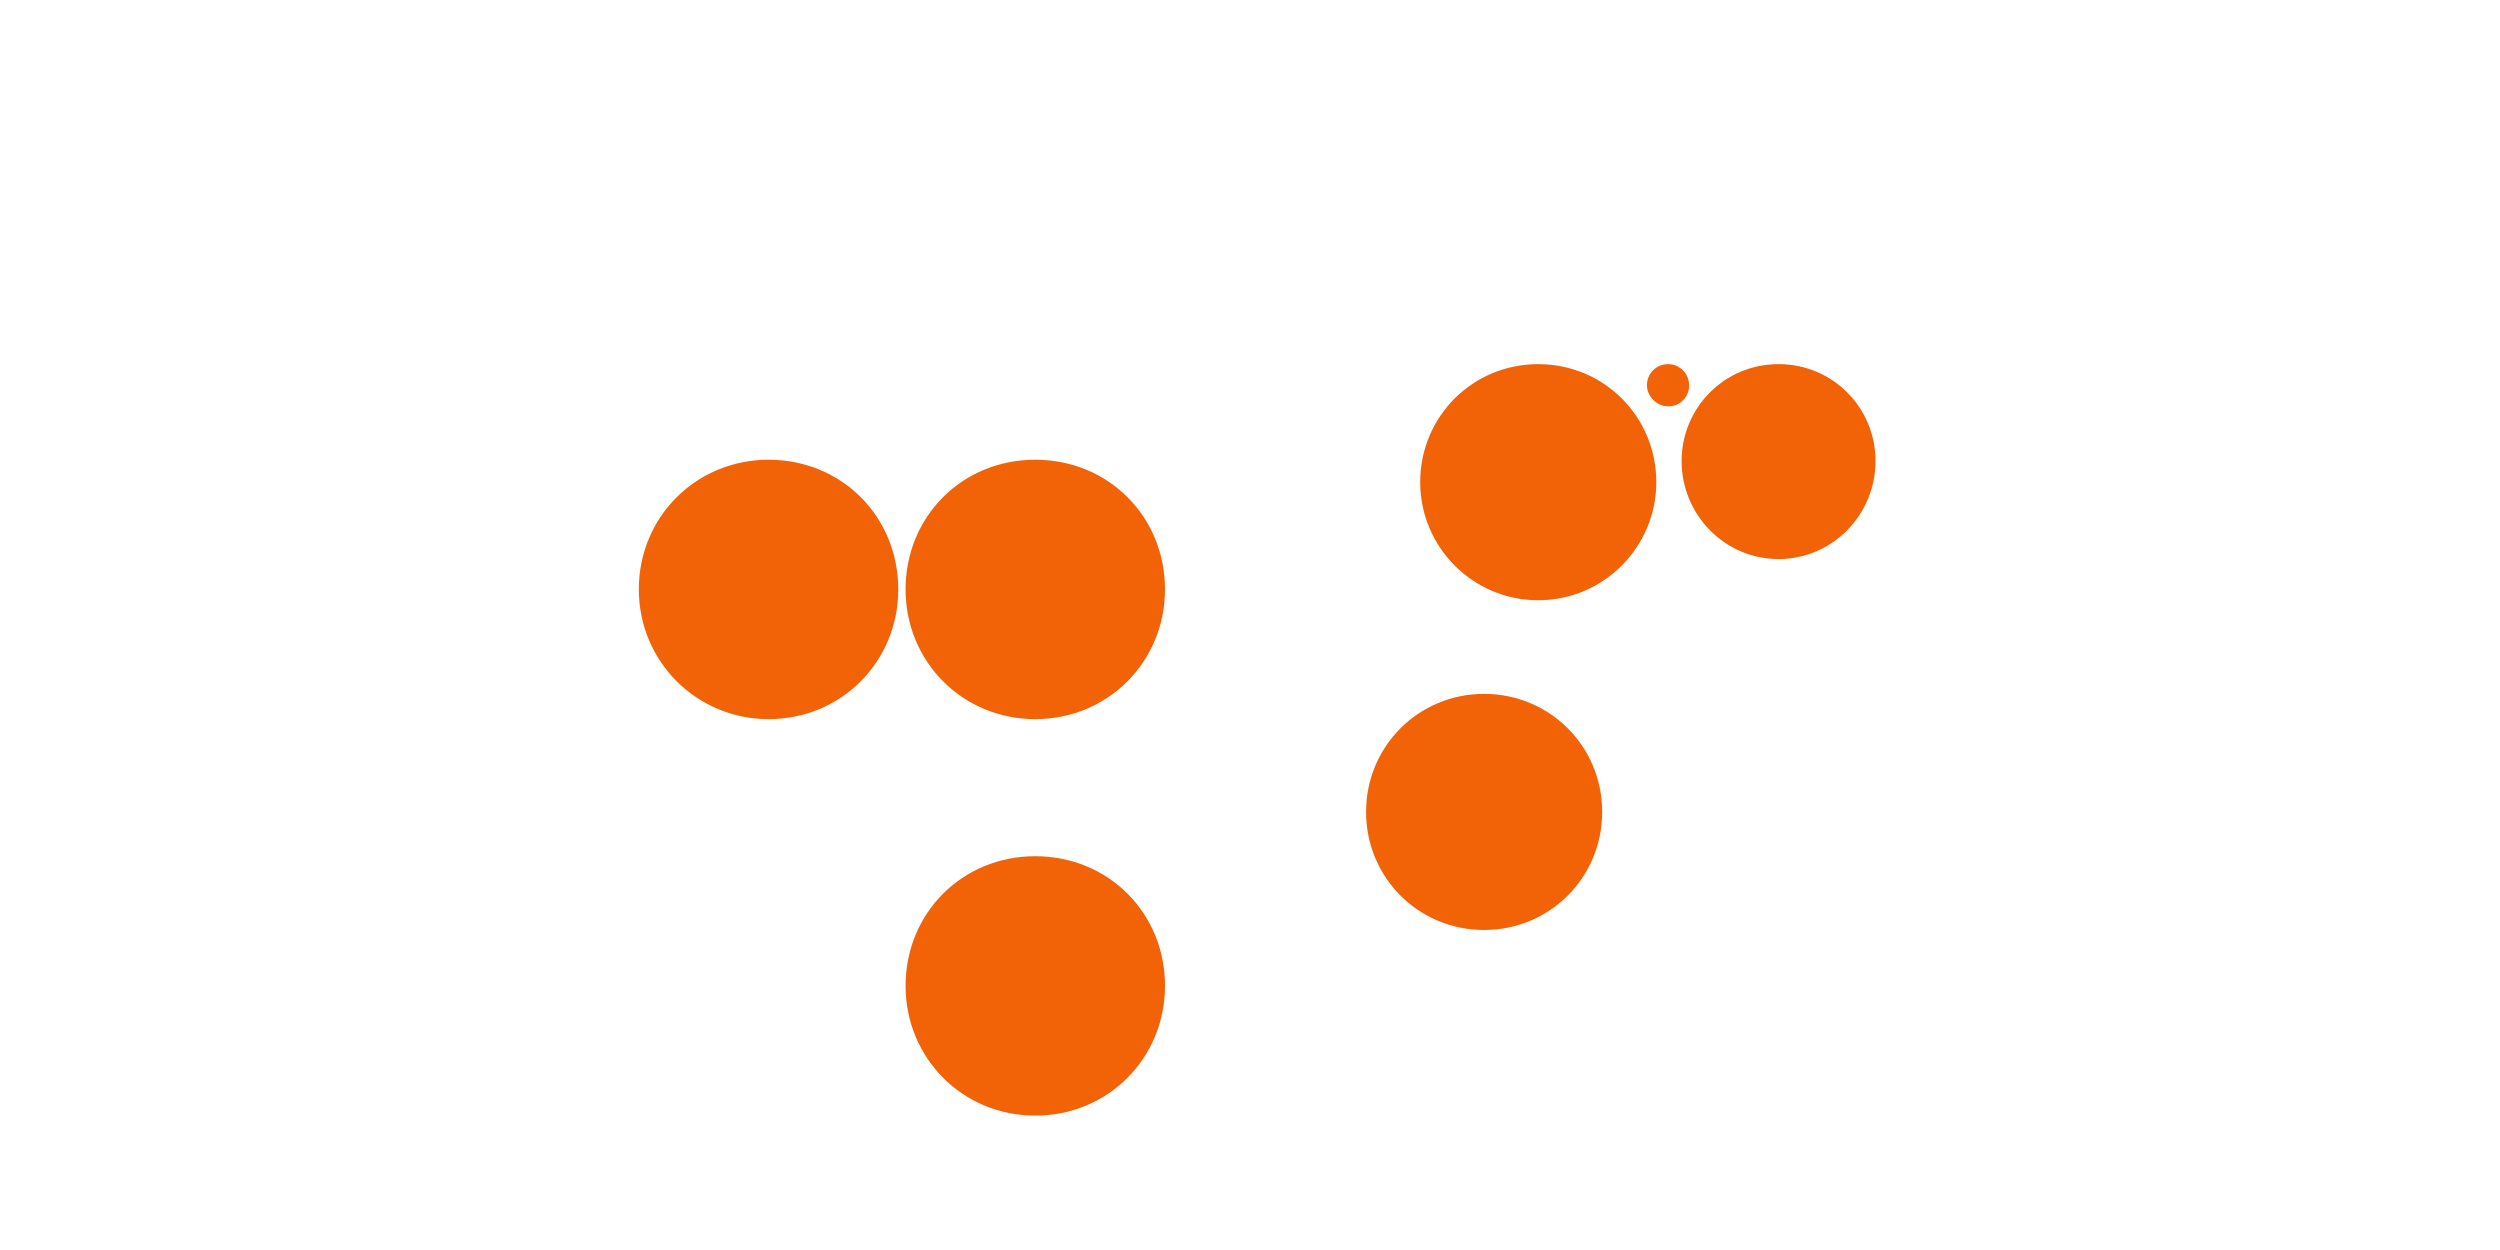
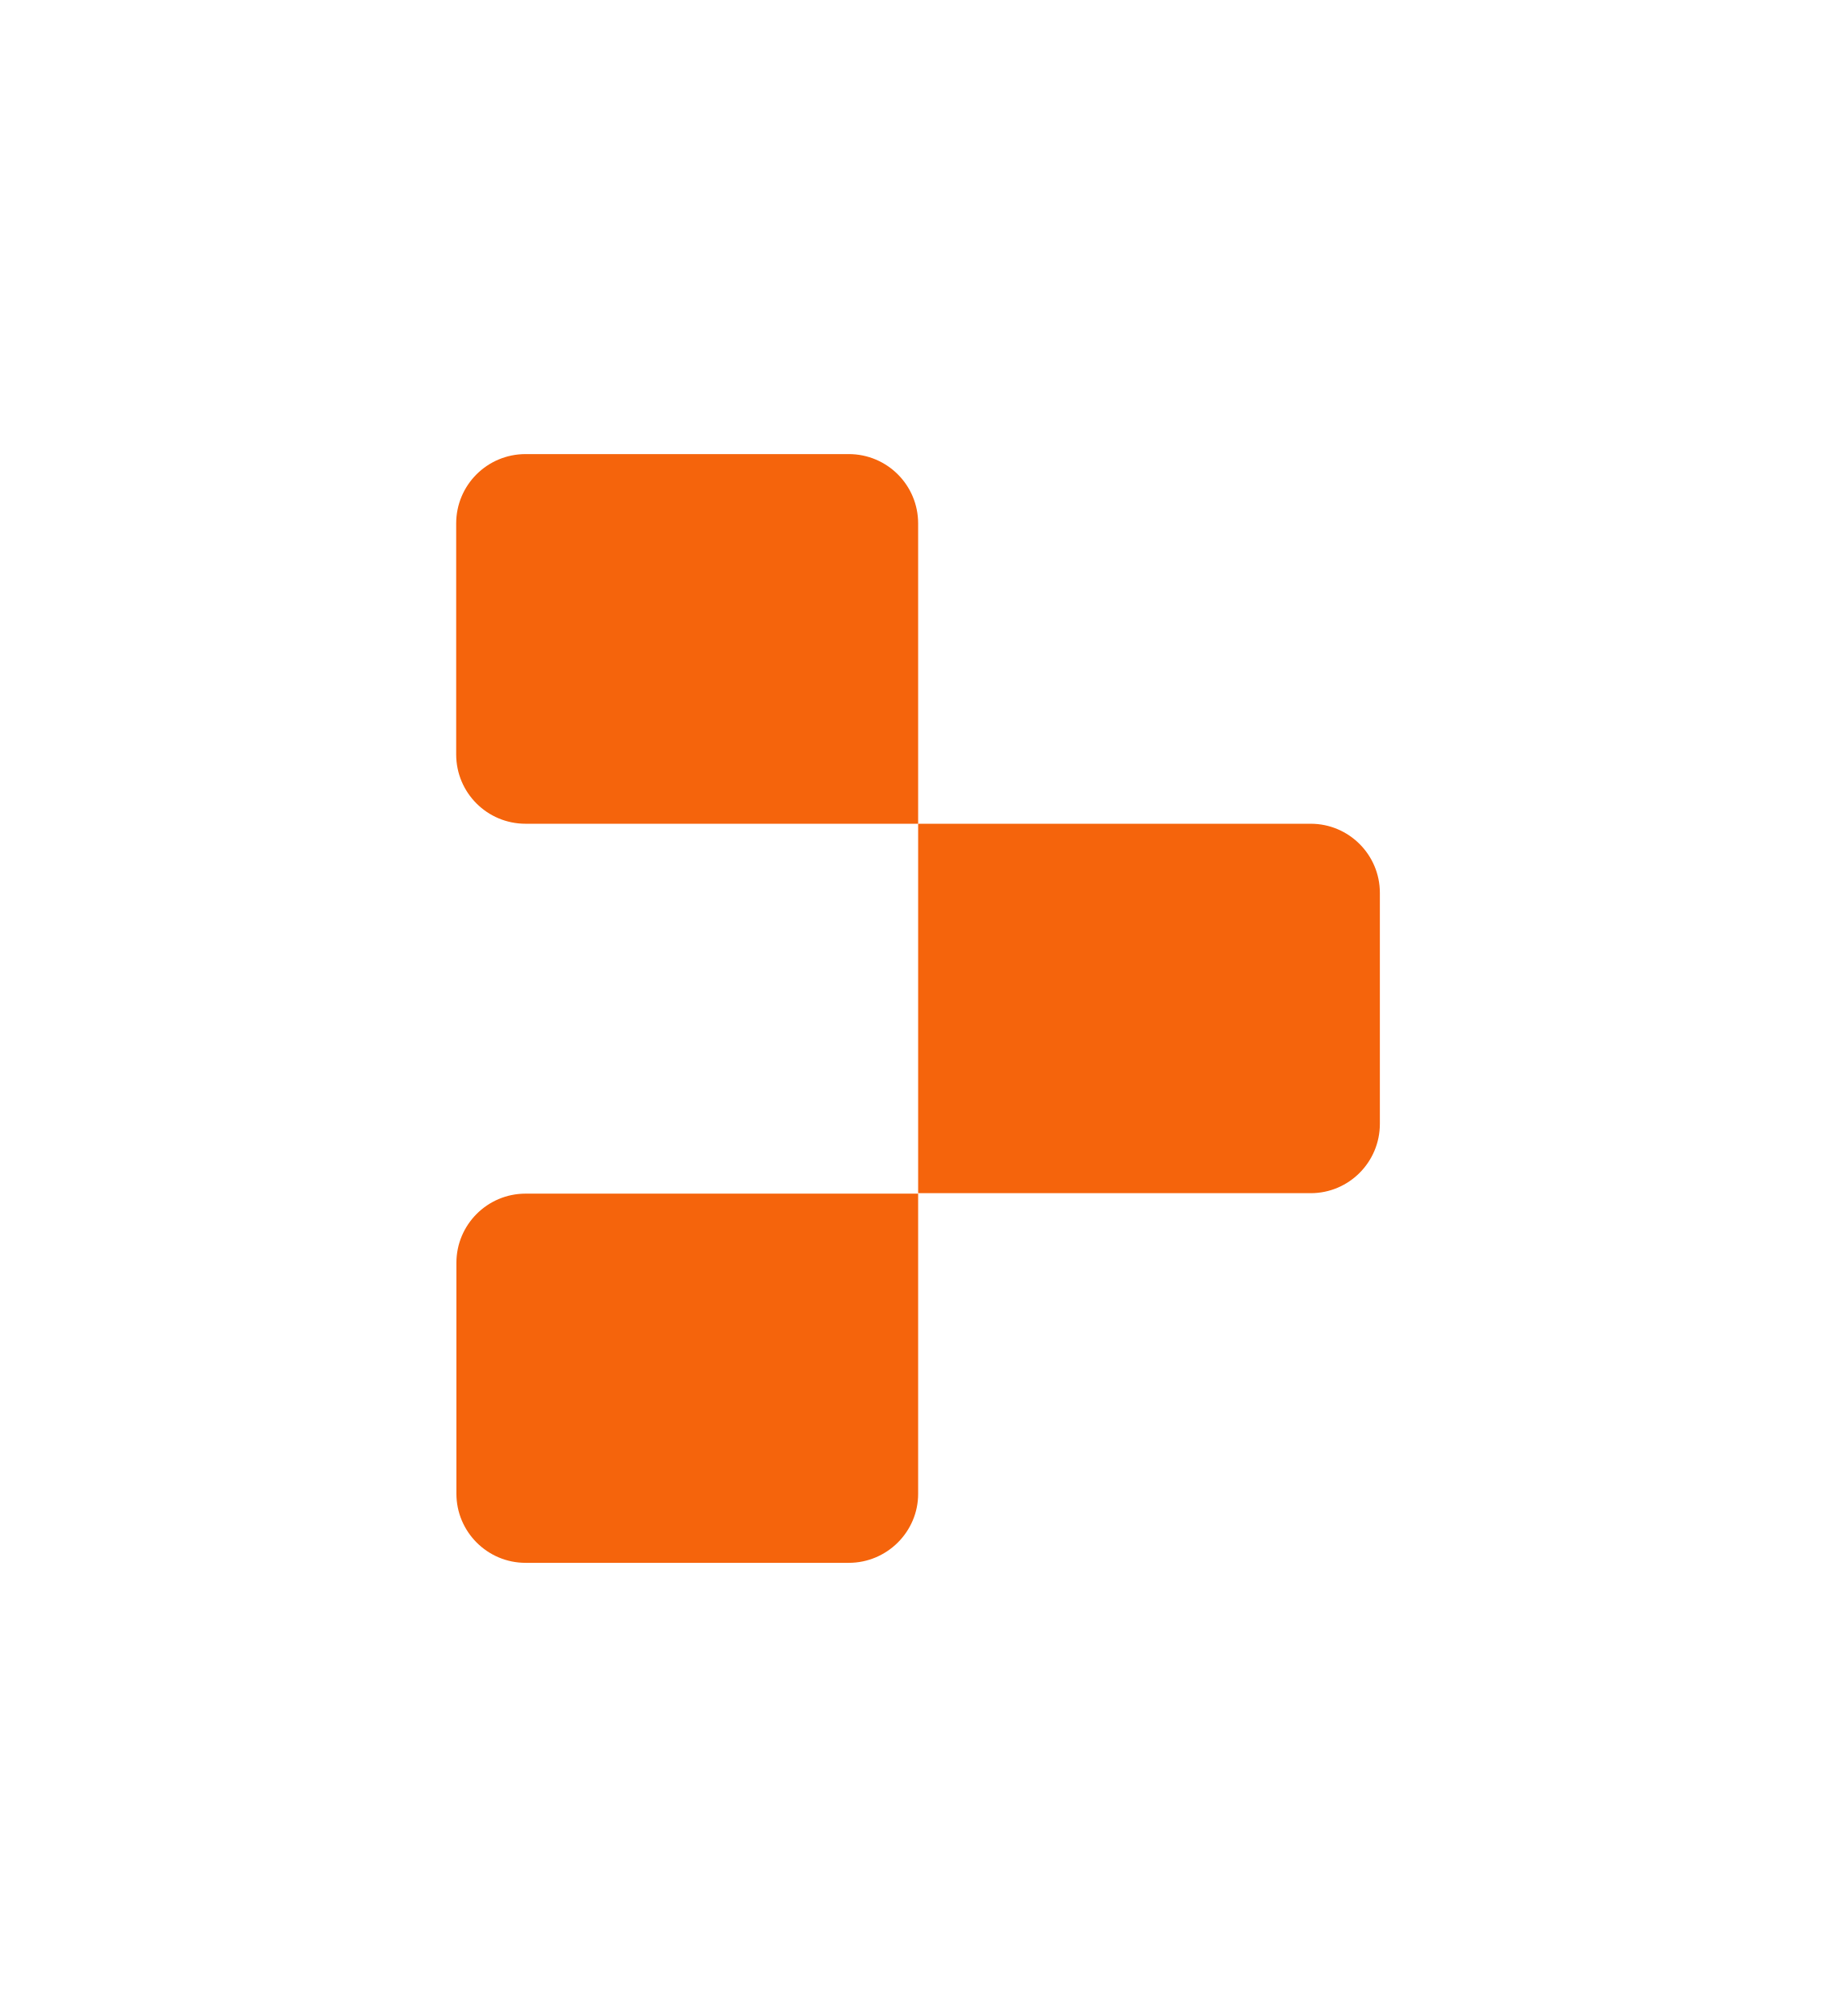
- <svg xmlns="http://www.w3.org/2000/svg" width="200" height="100" viewBox="0 0 200 100" fill="none">
-   <path d="M71.86 47.155c0-5.839-4.53-10.377-10.377-10.377-5.756 0-10.377 4.538-10.377 10.377 0 5.755 4.62 10.375 10.377 10.375 5.847 0 10.377-4.62 10.377-10.375zm21.34 0c0-5.839-4.538-10.377-10.377-10.377-5.847 0-10.377 4.538-10.377 10.377 0 5.755 4.53 10.375 10.377 10.375 5.84 0 10.377-4.62 10.377-10.375zm-10.376 21.342c-5.839 0-10.377 4.536-10.377 10.375 0 5.756 4.538 10.377 10.377 10.377 5.838 0 10.377-4.62 10.377-10.377 0-5.839-4.539-10.375-10.377-10.375zM123.06 29.13c-5.252 0-9.444 4.193-9.444 9.445 0 5.17 4.192 9.444 9.444 9.444s9.444-4.273 9.444-9.444c0-5.252-4.192-9.444-9.444-9.444zm10.381 0c-.937 0-1.687.75-1.687 1.687 0 .855.75 1.688 1.687 1.688a1.651 1.651 0 0 0 1.687-1.688c0-.937-.75-1.687-1.687-1.687zm16.6 7.756c0-4.275-3.426-7.756-7.756-7.756s-7.756 3.481-7.756 7.756 3.425 7.838 7.756 7.838 7.756-3.563 7.756-7.838zm-7.756-3.481c-1.875 0-3.425 1.55-3.425 3.48 0 1.876 1.55 3.426 3.425 3.426 1.875 0 3.425-1.55 3.425-3.425 0-1.932-1.55-3.481-3.425-3.481zM118.73 55.51c-5.252 0-9.444 4.193-9.444 9.444 0 5.252 4.192 9.444 9.443 9.444s9.444-4.192 9.444-9.444c0-5.251-4.192-9.444-9.444-9.444z" fill="#F26207" />
+ <svg xmlns="http://www.w3.org/2000/svg" version="1.1" id="Artwork" x="0px" y="0px" viewBox="0 0 793.8 871.5" style="enable-background:new 0 0 793.8 871.5;" xml:space="preserve">
+   <style type="text/css">
+   .st0{fill:#F5640C;}
+ </style>
+   <g>
+     <path class="st0" d="M396.9,356.1H227.2c-16.6,0-30-13.4-30-30v-99.8c0-16.6,13.4-30,30-30h139.7c16.6,0,30,13.4,30,30V356.1z" />
+     <path class="st0" d="M566.6,515.8H396.9V356.1h169.7c16.5,0,29.9,13.4,29.9,29.9v99.8C596.5,502.4,583.1,515.8,566.6,515.8z" />
+     <path class="st0" d="M366.9,675.6H227.2c-16.5,0-29.9-13.4-29.9-29.9v-99.8c0-16.5,13.4-29.9,29.9-29.9h169.7v129.8     C396.9,662.1,383.5,675.6,366.9,675.6z" />
+   </g>
</svg>
